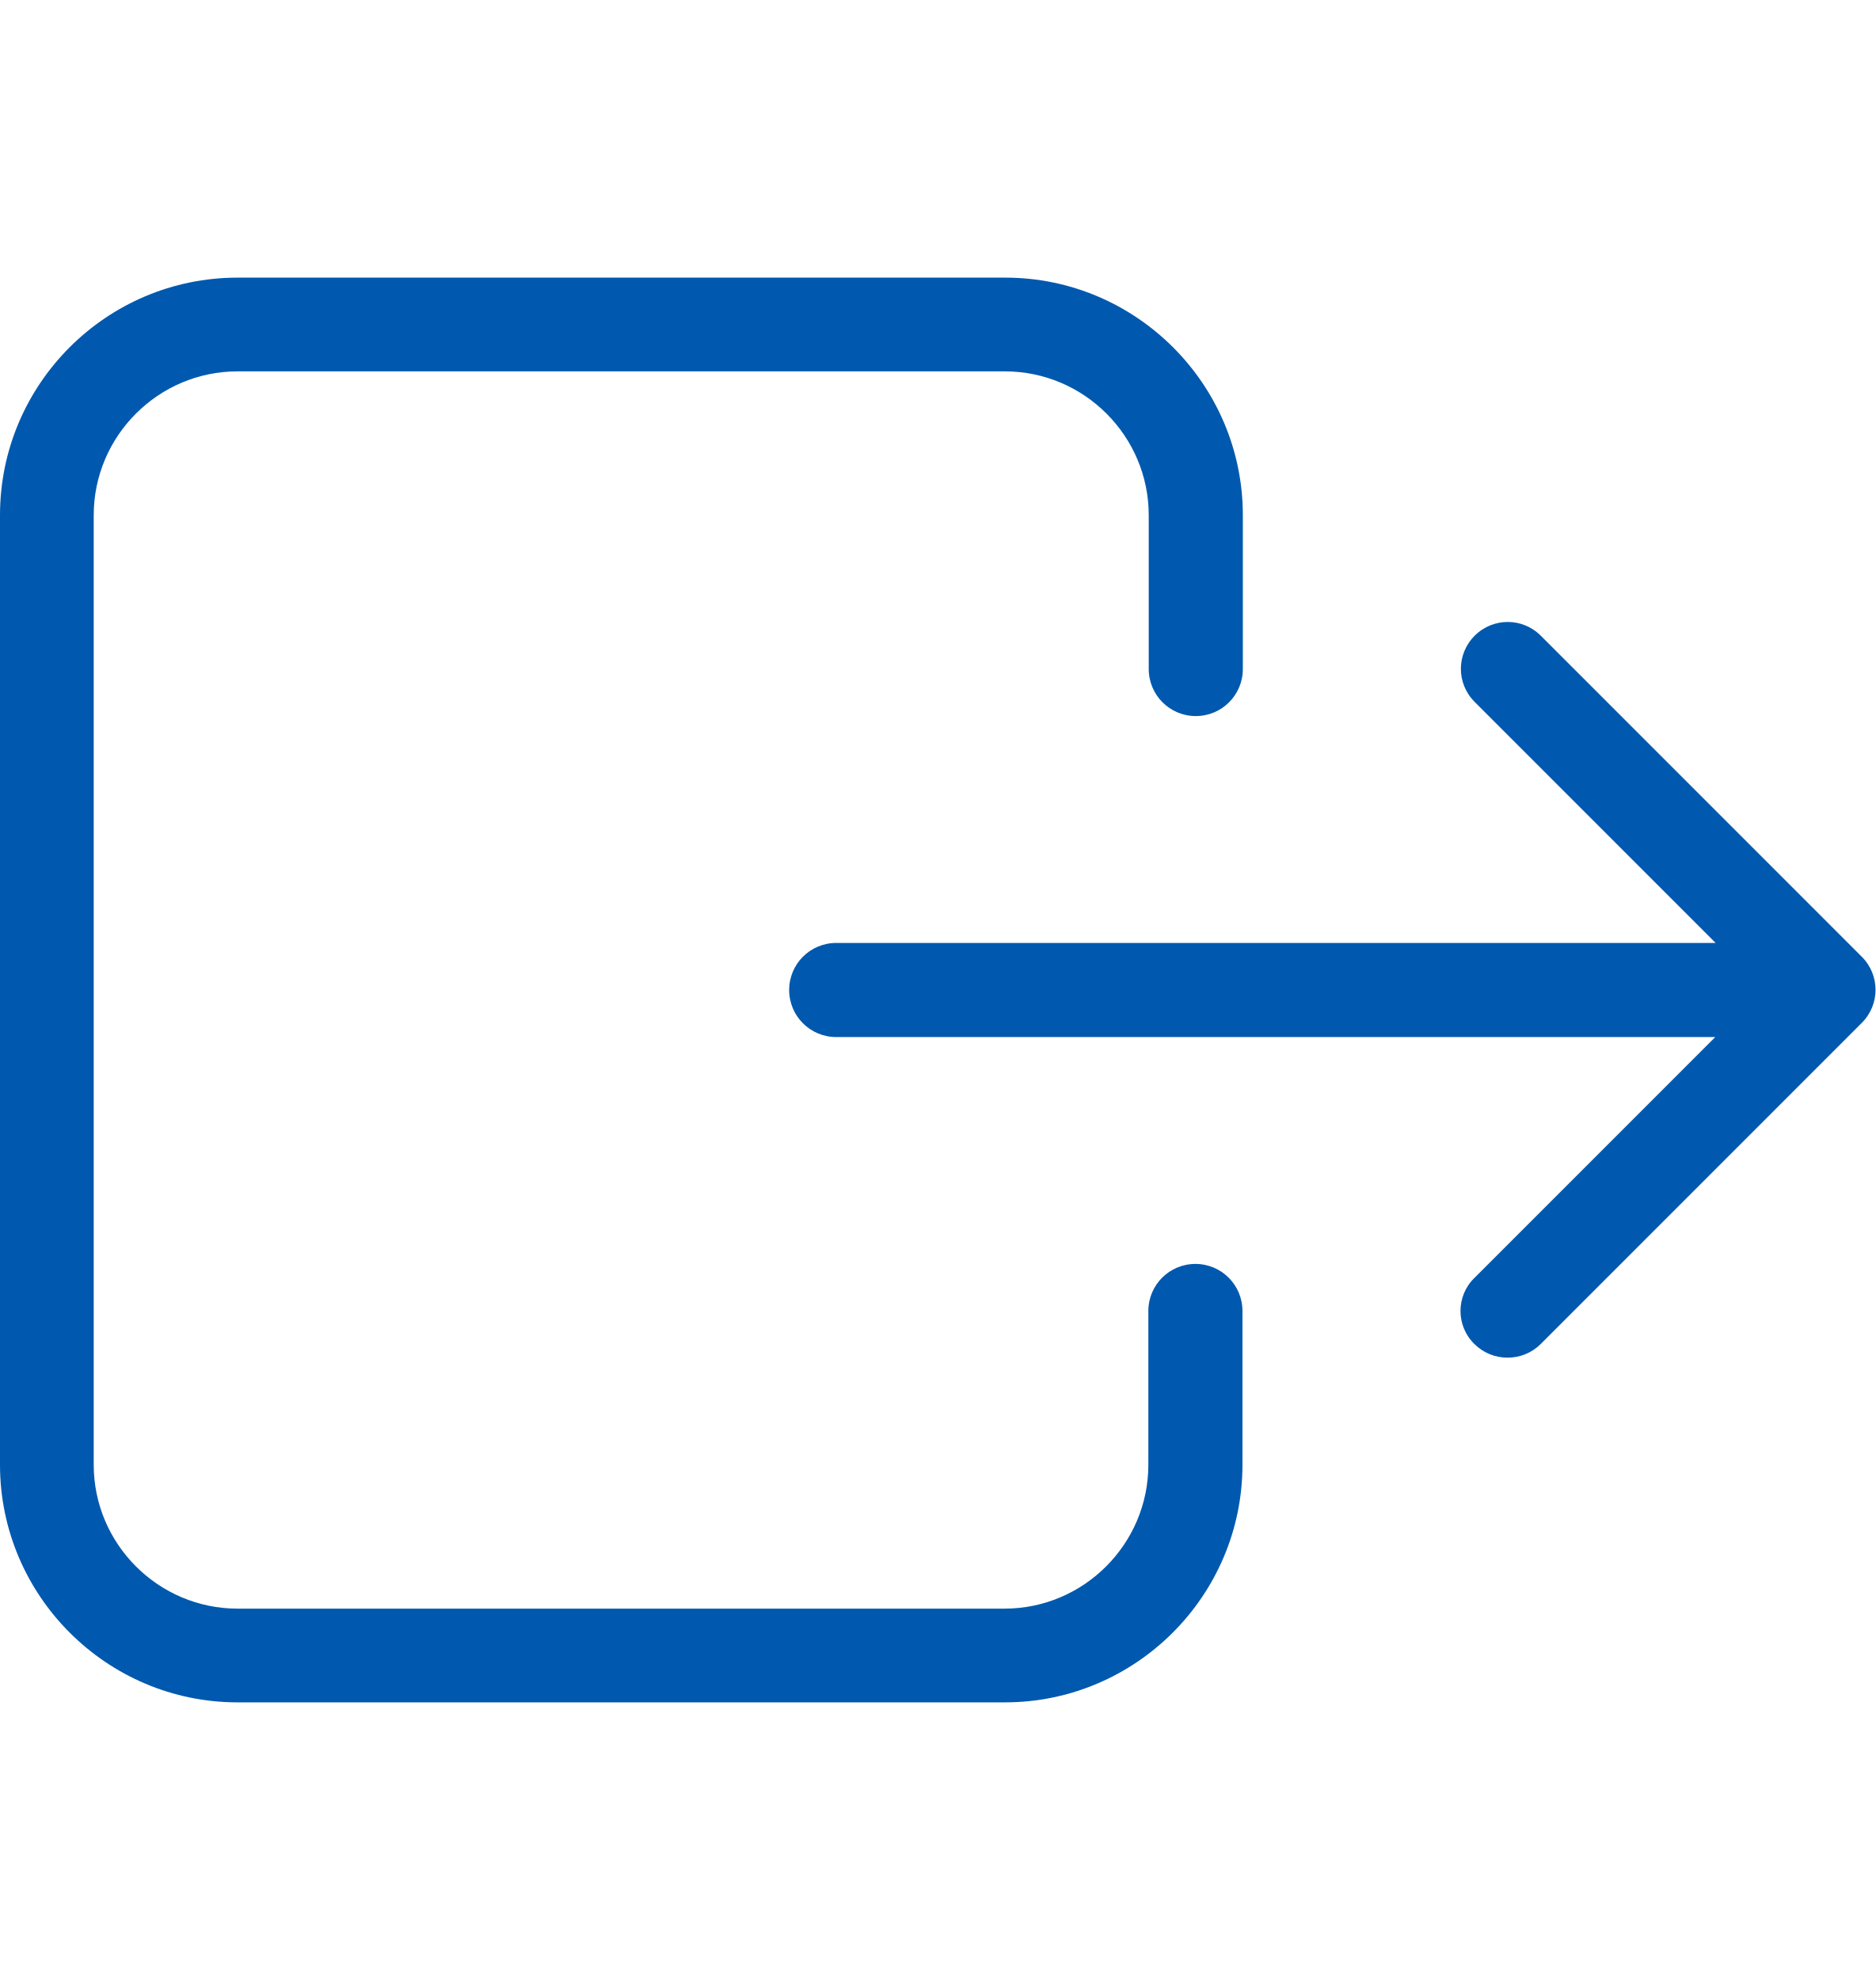
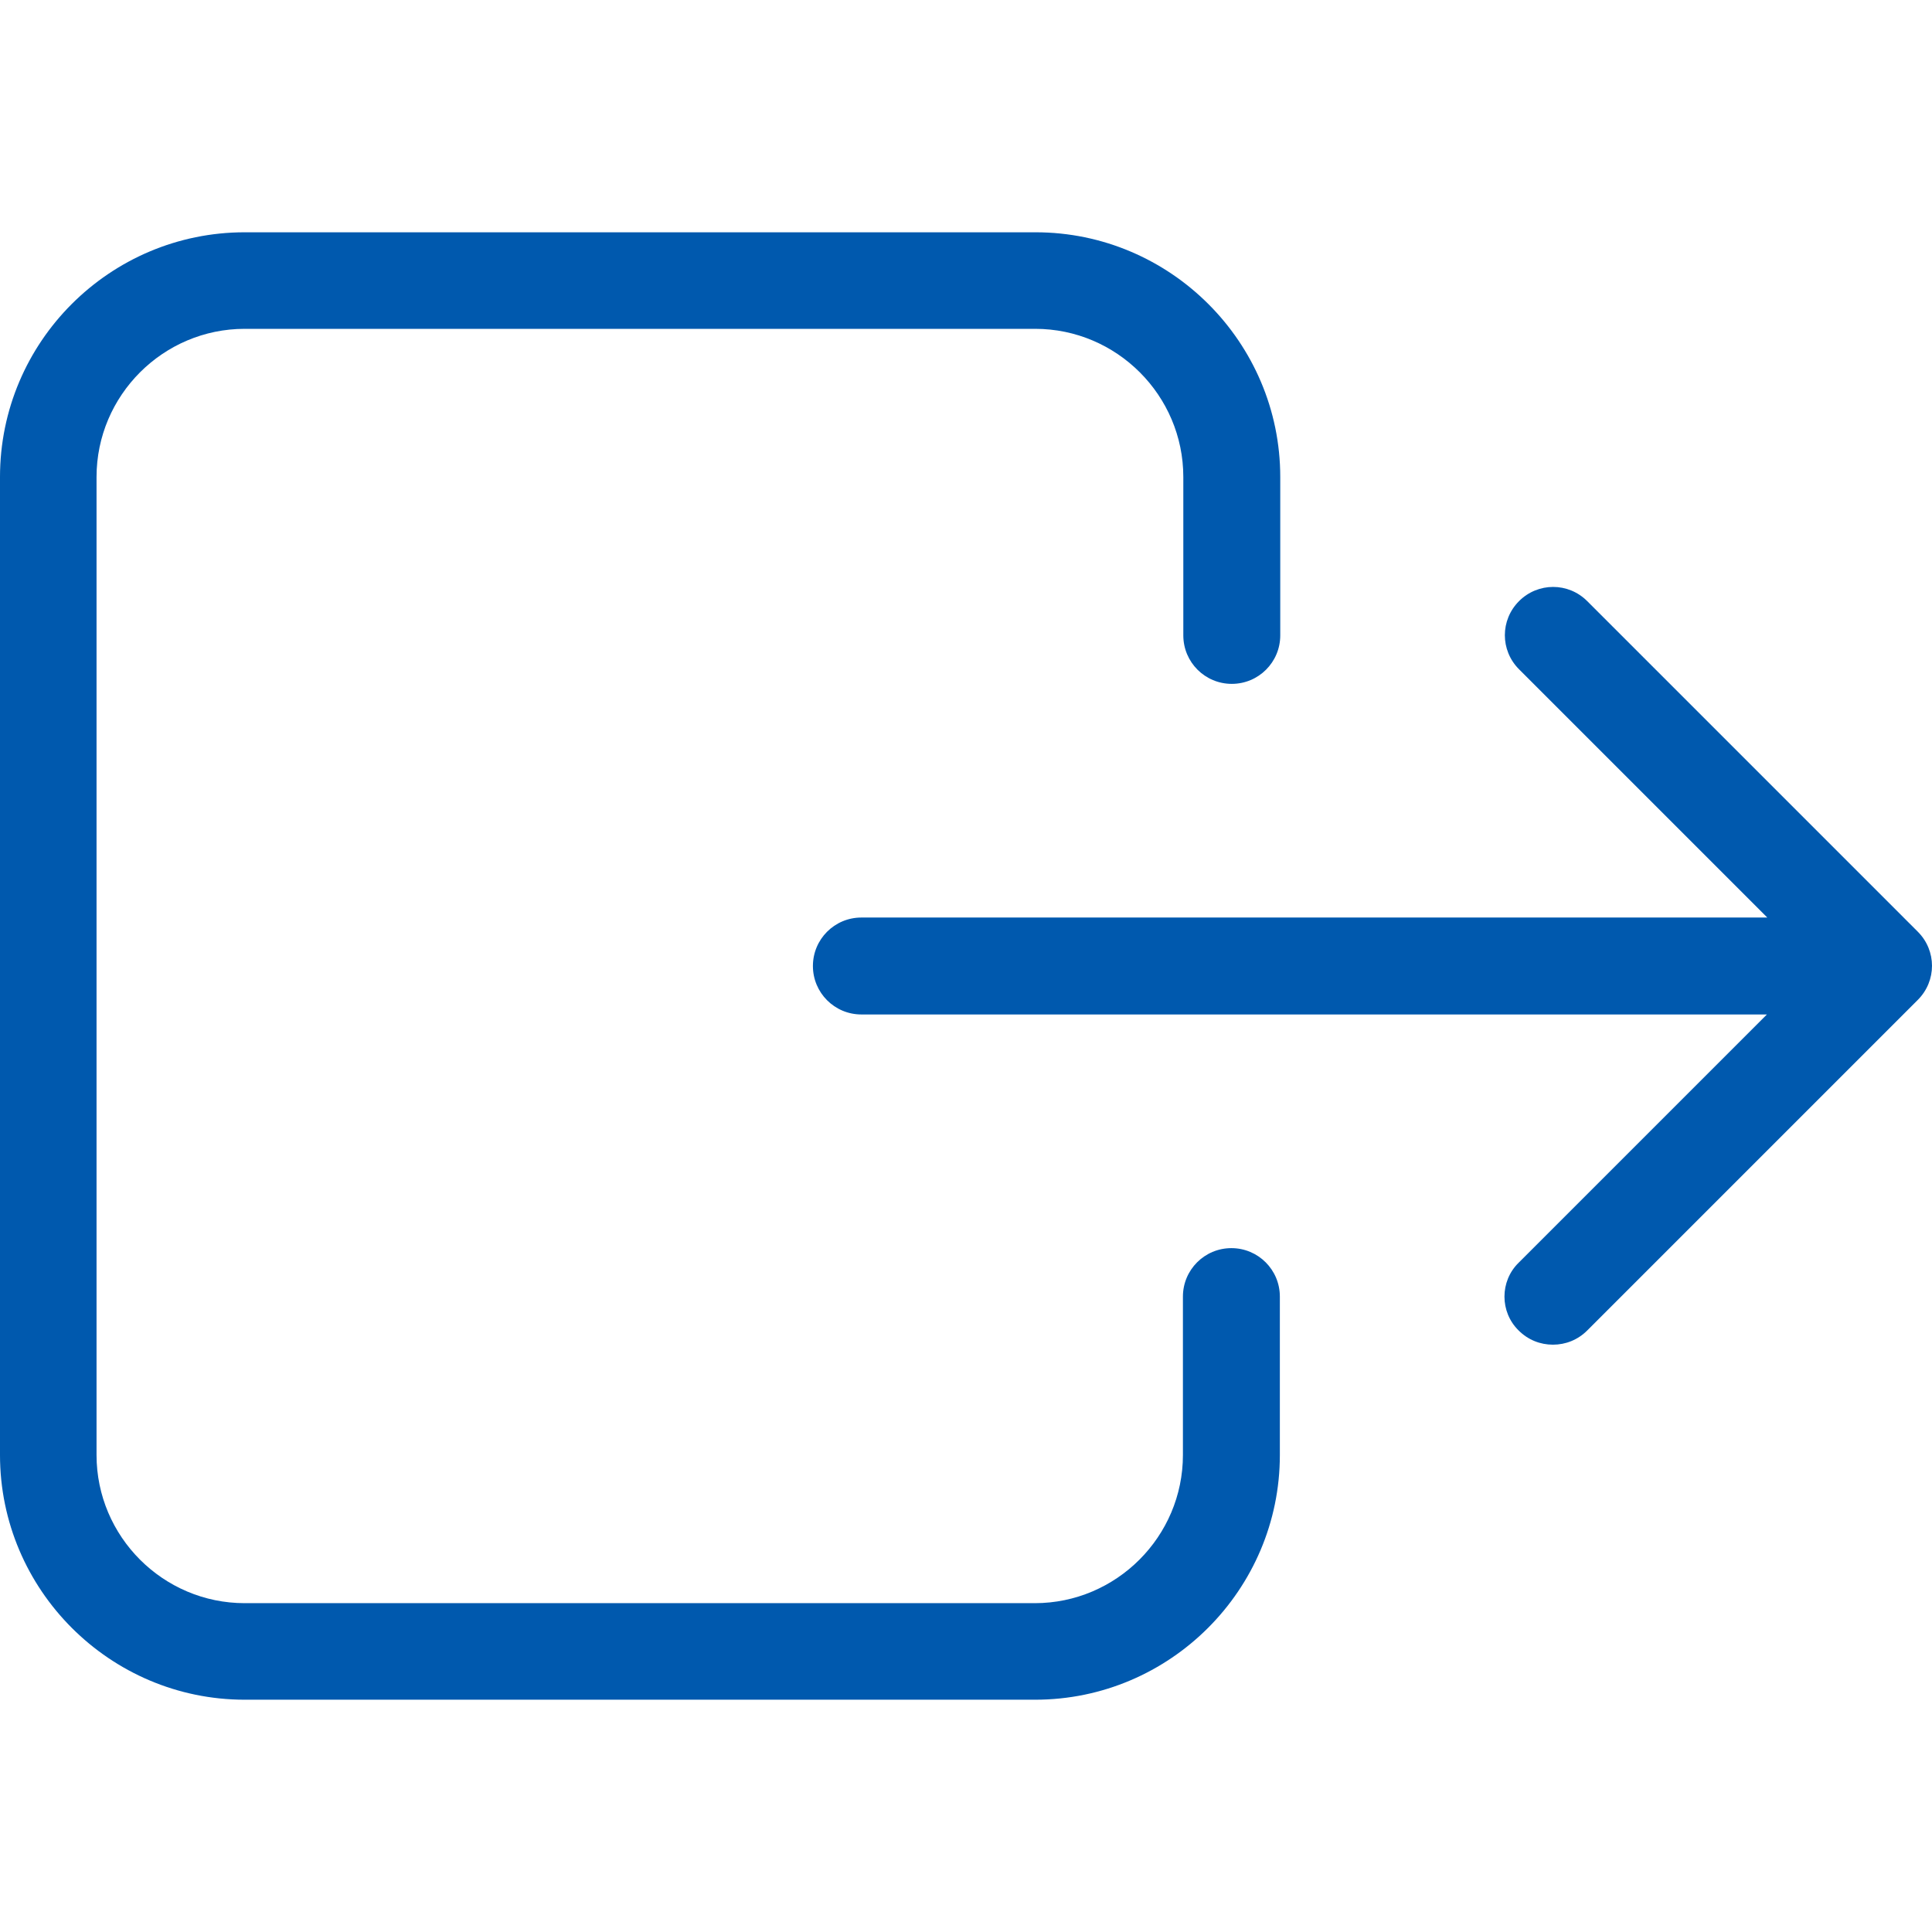
- <svg xmlns="http://www.w3.org/2000/svg" version="1.1" id="Capa_1" x="0px" y="0px" viewBox="0 0 490.3 490.3" style="enable-background:new 0 0 490.3 490.3;" xml:space="preserve" width="18px" height="19px" class="">
+ <svg xmlns="http://www.w3.org/2000/svg" version="1.1" id="Capa_1" x="0px" y="0px" viewBox="0 0 490.3 490.3" style="enable-background:new 0 0 490.3 490.3;" xml:space="preserve" width="17px" height="17px" class="">
  <g>
    <g>
      <g>
        <path d="M0,121.05v248.2c0,34.2,27.9,62.1,62.1,62.1h200.6c34.2,0,62.1-27.9,62.1-62.1v-40.2c0-6.8-5.5-12.3-12.3-12.3    s-12.3,5.5-12.3,12.3v40.2c0,20.7-16.9,37.6-37.6,37.6H62.1c-20.7,0-37.6-16.9-37.6-37.6v-248.2c0-20.7,16.9-37.6,37.6-37.6h200.6    c20.7,0,37.6,16.9,37.6,37.6v40.2c0,6.8,5.5,12.3,12.3,12.3s12.3-5.5,12.3-12.3v-40.2c0-34.2-27.9-62.1-62.1-62.1H62.1    C27.9,58.95,0,86.75,0,121.05z" data-original="#000000" class="active-path" data-old_color="#0059ae" fill="#0059ae" />
        <path d="M385.4,337.65c2.4,2.4,5.5,3.6,8.7,3.6s6.3-1.2,8.7-3.6l83.9-83.9c4.8-4.8,4.8-12.5,0-17.3l-83.9-83.9    c-4.8-4.8-12.5-4.8-17.3,0s-4.8,12.5,0,17.3l63,63H218.6c-6.8,0-12.3,5.5-12.3,12.3c0,6.8,5.5,12.3,12.3,12.3h229.8l-63,63    C380.6,325.15,380.6,332.95,385.4,337.65z" data-original="#000000" class="active-path" data-old_color="#0059ae" fill="#0059ae" />
      </g>
    </g>
  </g>
</svg>
